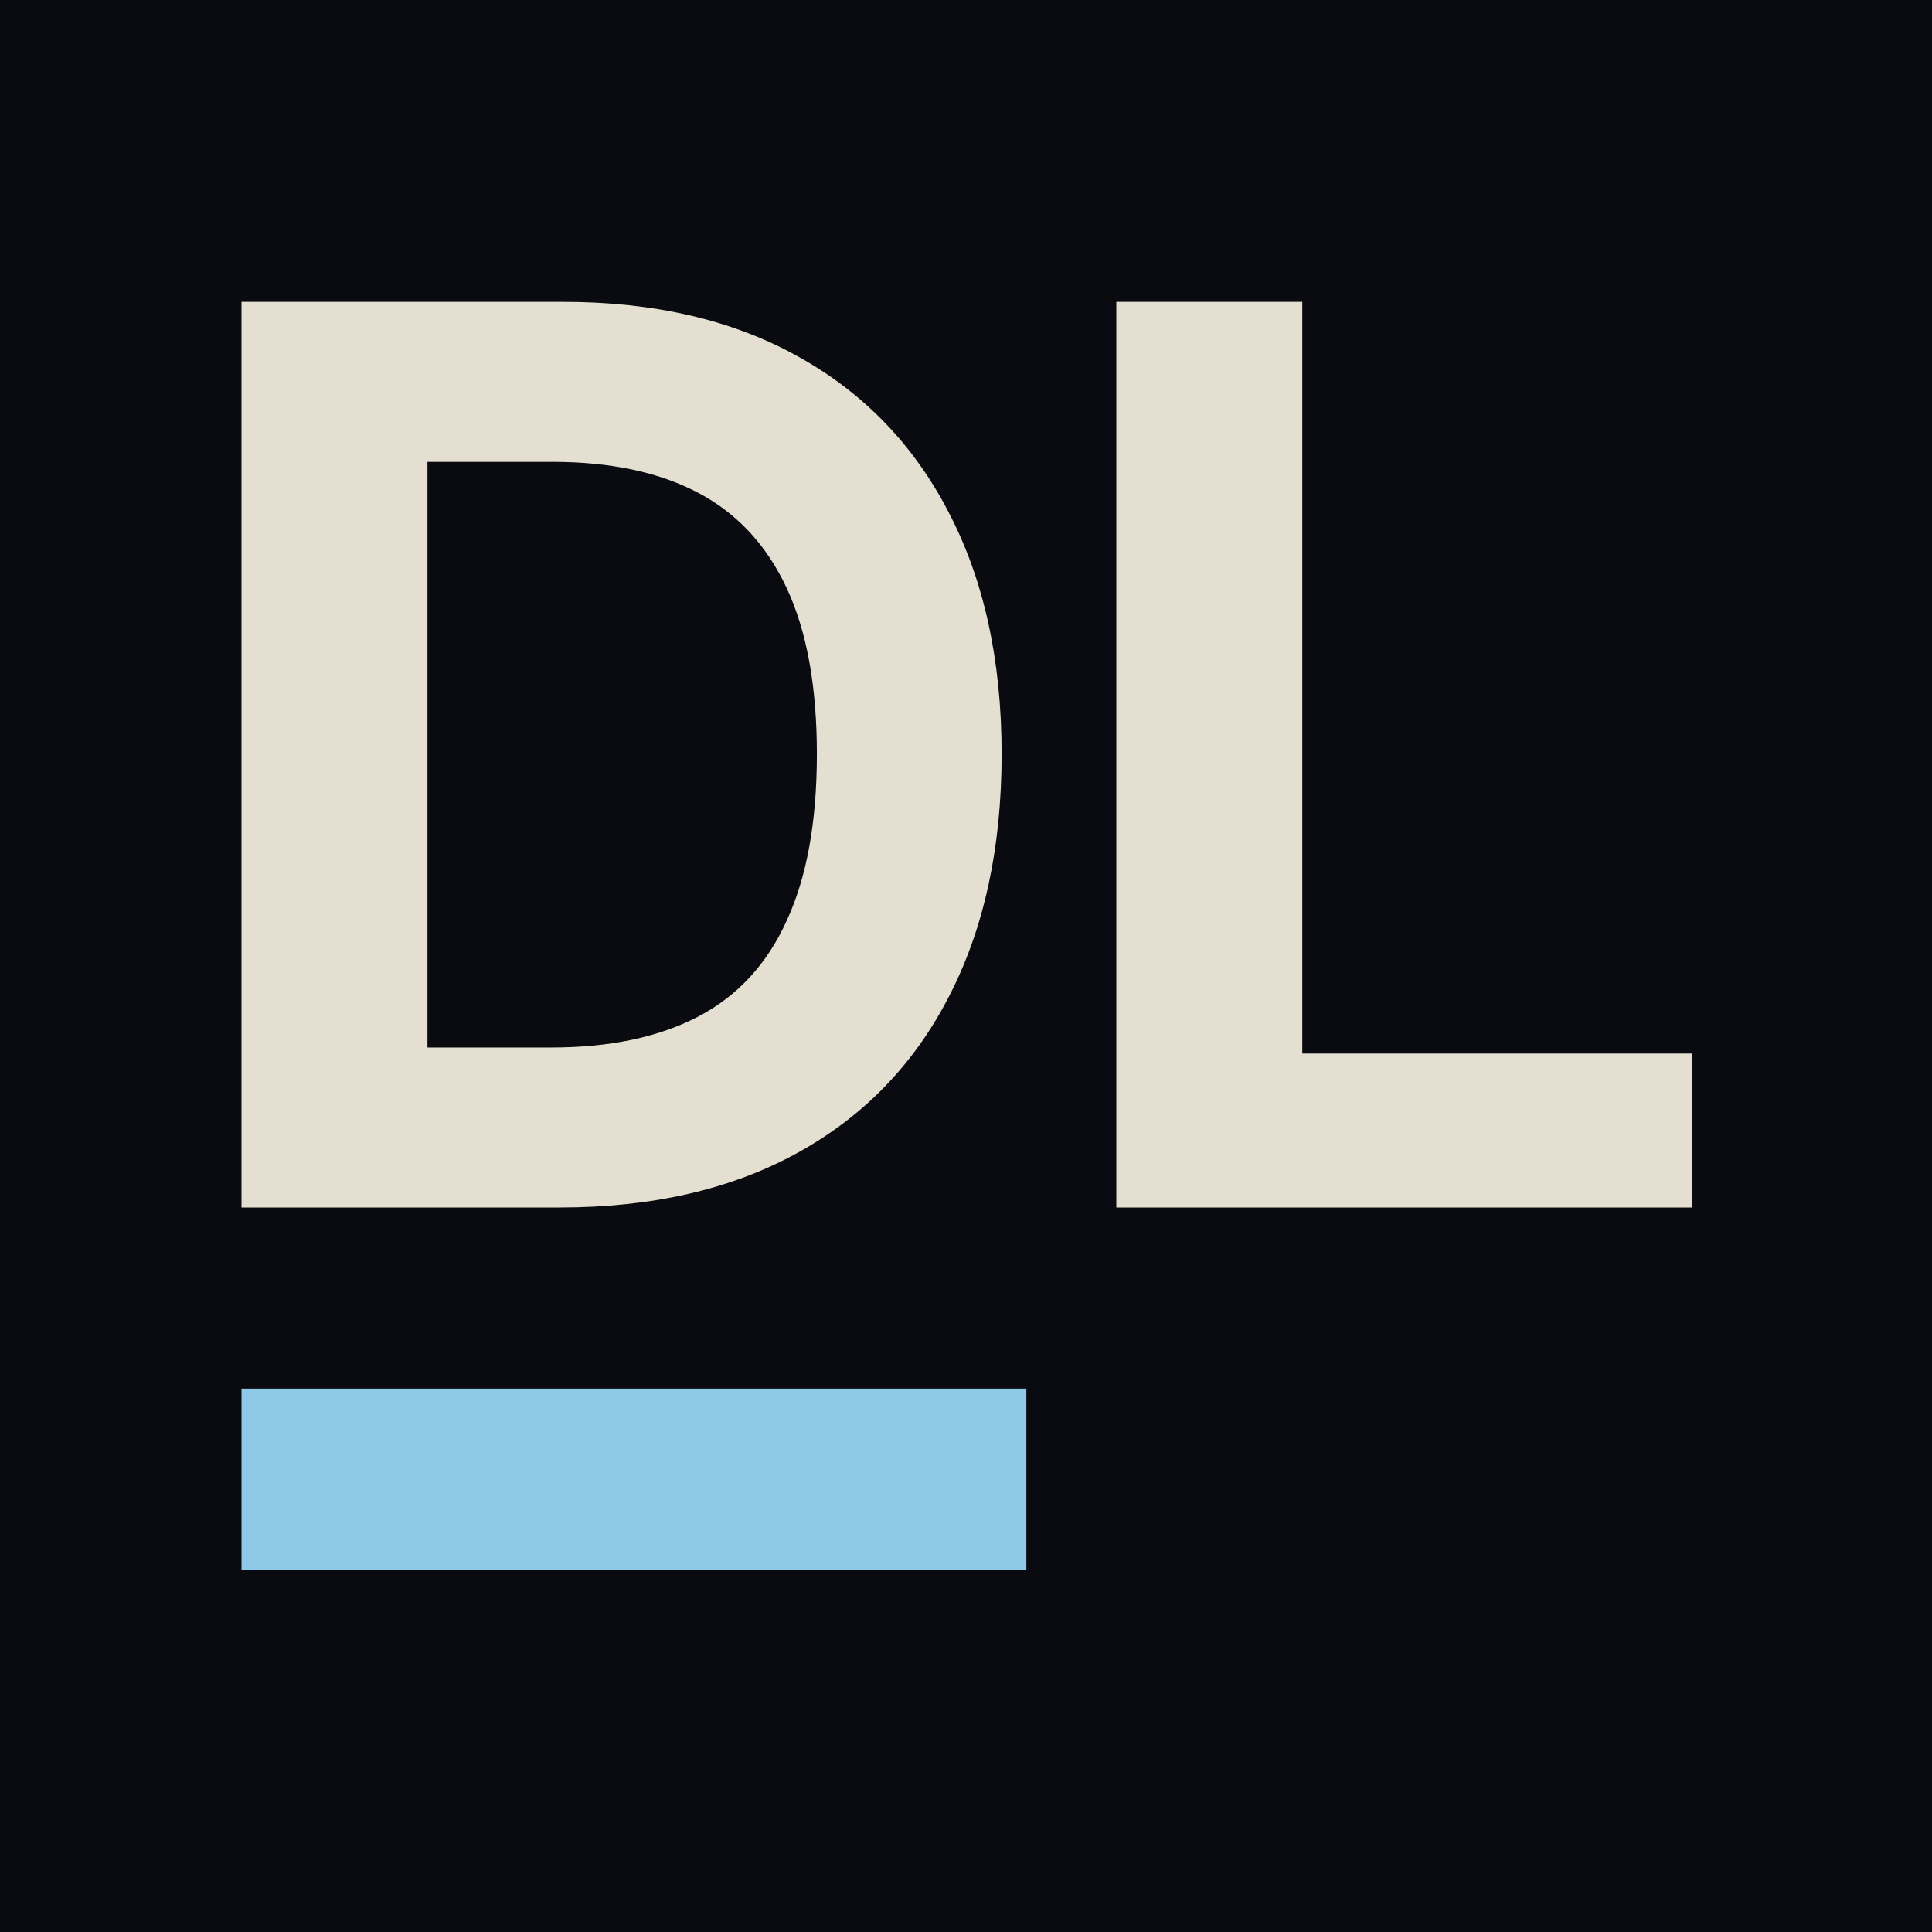
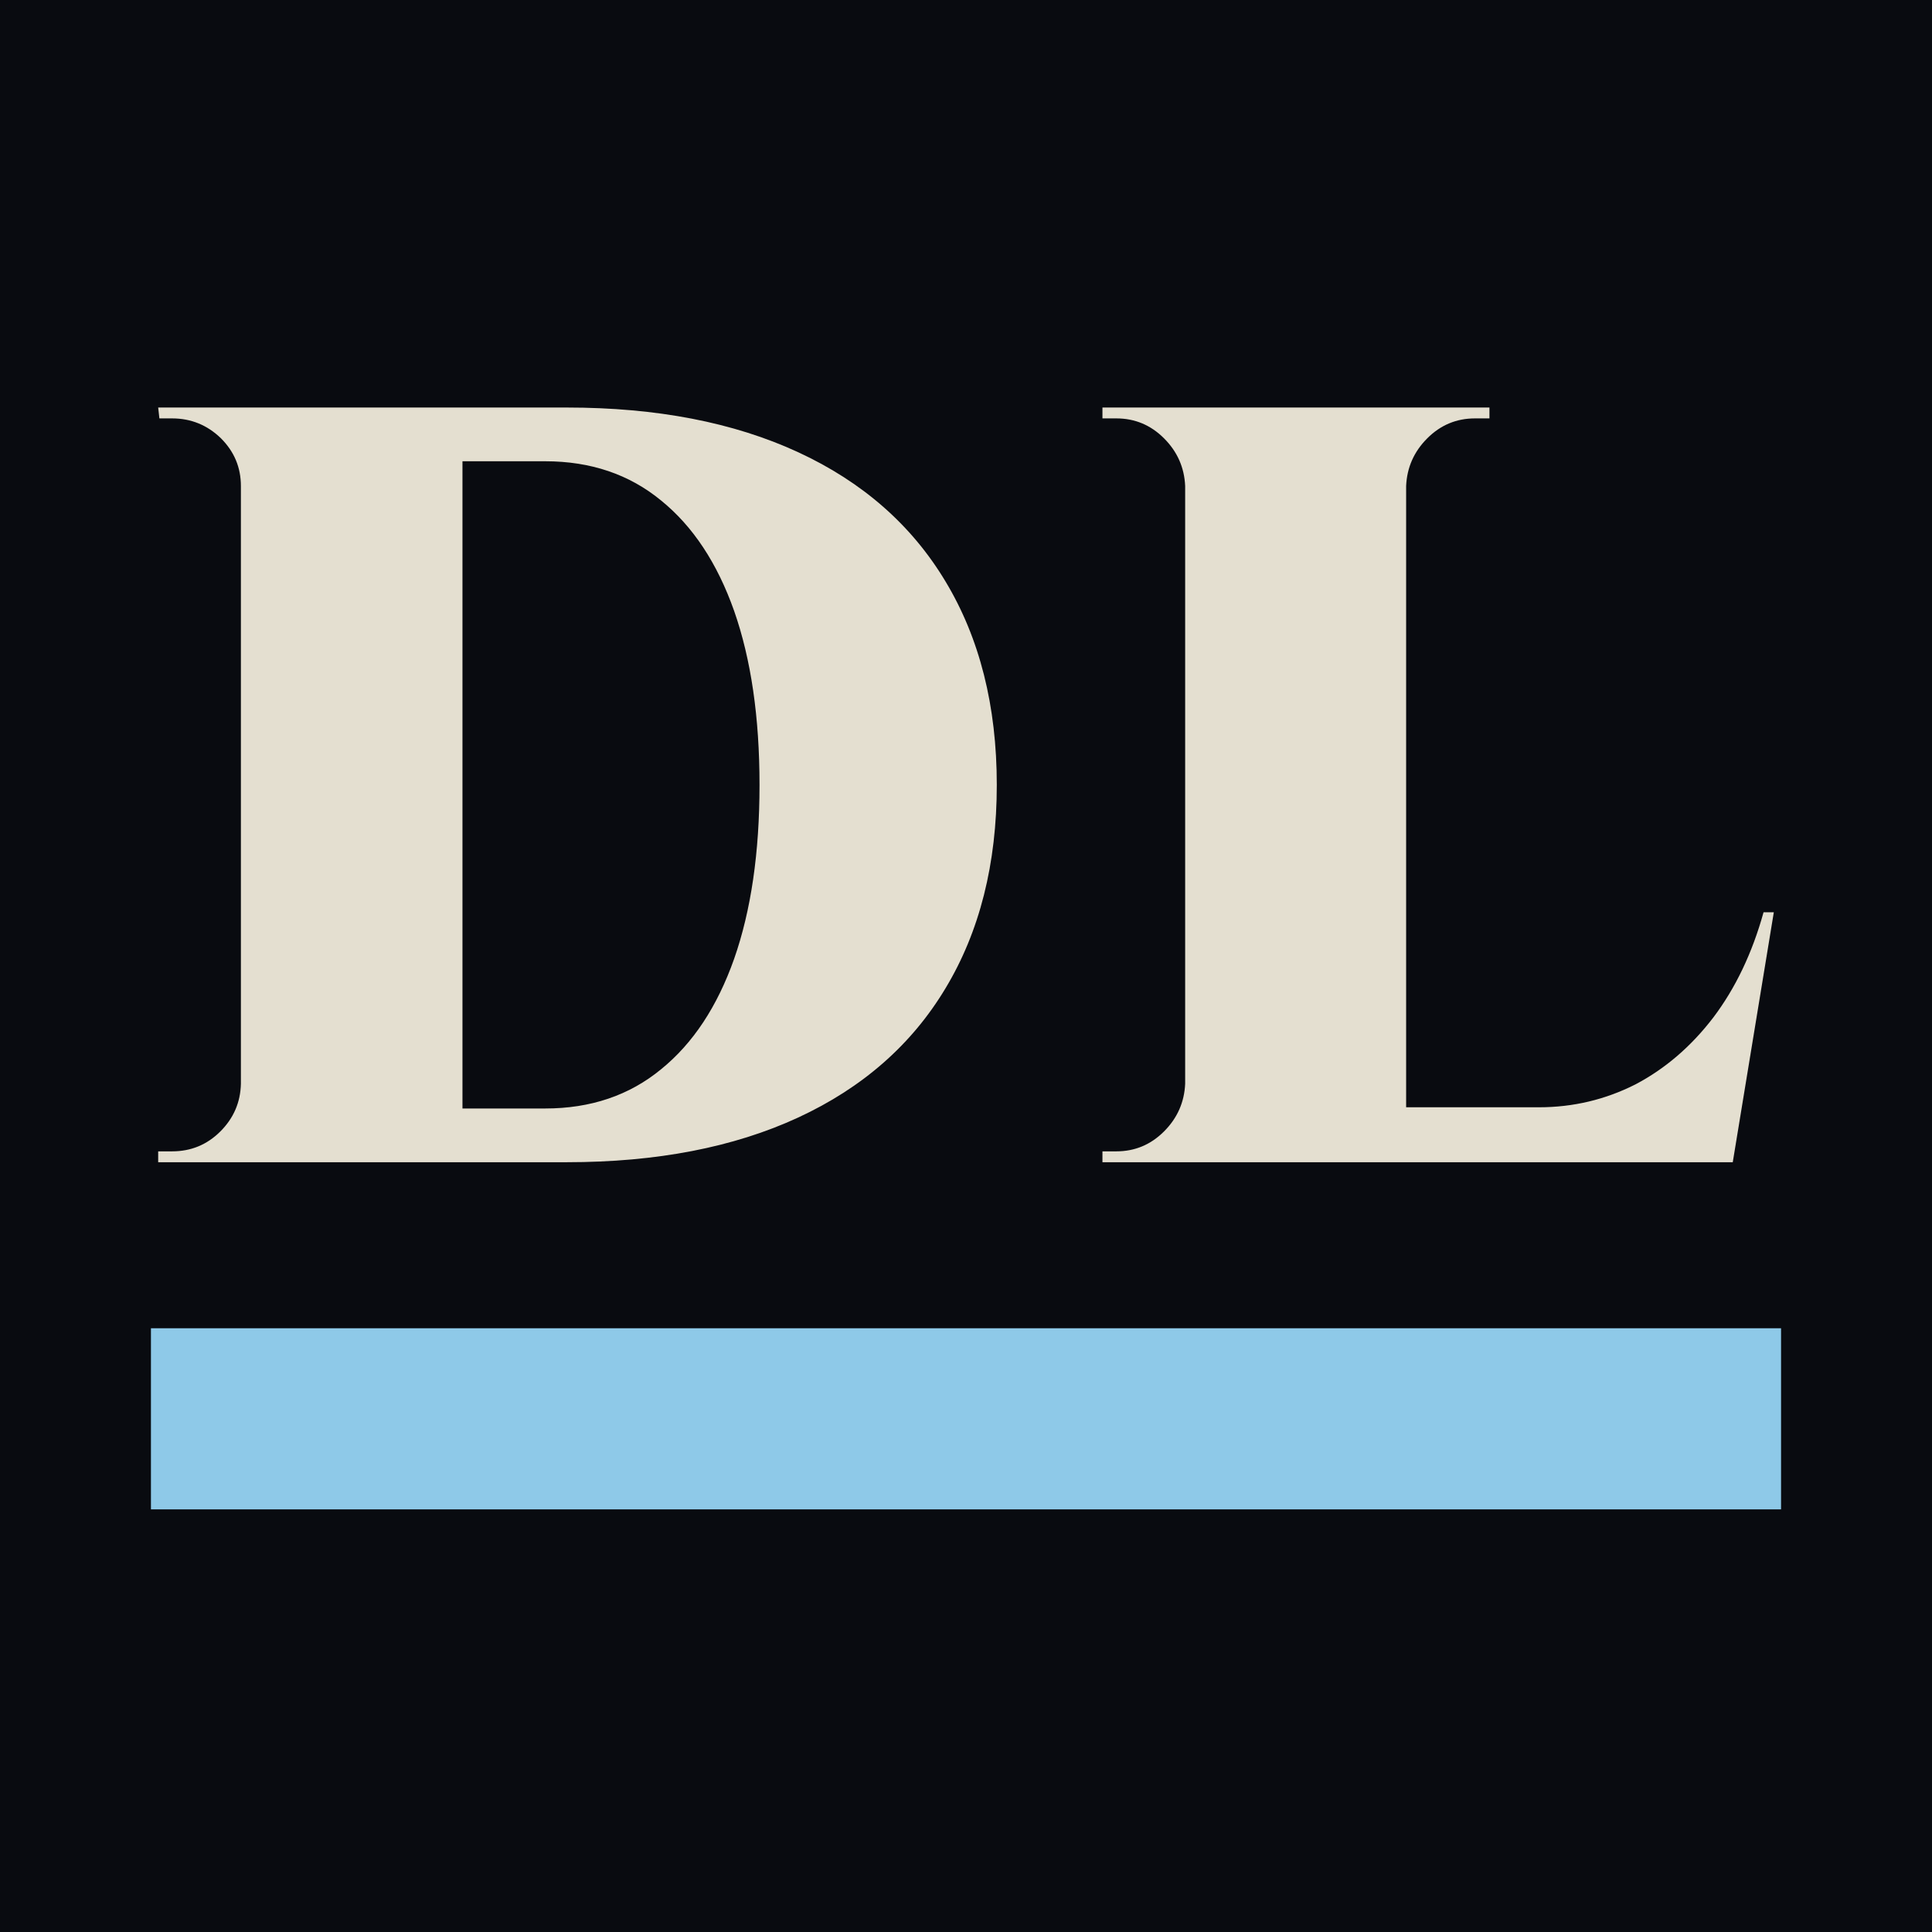
<svg xmlns="http://www.w3.org/2000/svg" viewBox="0 0 32 32">
  <style>
    .bg { fill: #090B10; }
    .fg { fill: #E4DFD0; }
    .bar { fill: #8EC9E8; }
    @media (prefers-color-scheme: dark) {
      .bg { fill: #E9E2CE; }
      .fg { fill: #15171D; }
      .bar { fill: #1D5B7C; }
    }
  </style>
  <rect class="bg" width="32" height="32" />
-   <path class="fg" d="M9.27 20H5.39V17.35H9.13Q10.58 17.35 11.56 16.84Q12.54 16.33 13.03 15.25Q13.53 14.17 13.53 12.49Q13.53 10.81 13.03 9.74Q12.53 8.67 11.56 8.16Q10.59 7.65 9.15 7.65H5.32V5H9.33Q11.59 5 13.21 5.9Q14.84 6.8 15.71 8.48Q16.59 10.16 16.59 12.49Q16.59 14.83 15.71 16.52Q14.84 18.2 13.2 19.1Q11.56 20 9.27 20ZM7.08 5V20H4V5ZM18.49 20V5H21.57V17.45H28.03V20Z" />
-   <rect class="bar" x="4" y="23" width="13" height="3" />
+   <path class="fg" d="M9.39 6.75Q11.62 6.75 13.22 7.49Q14.82 8.23 15.66 9.63Q16.51 11.04 16.51 13Q16.51 14.96 15.66 16.37Q14.82 17.77 13.22 18.51Q11.62 19.25 9.39 19.25H4.85L4.83 18.36Q5.69 18.36 6.37 18.36Q7.05 18.36 7.55 18.36Q8.05 18.36 8.38 18.36Q8.71 18.36 8.87 18.36Q9.03 18.36 9.03 18.36Q10.16 18.36 10.95 17.71Q11.74 17.07 12.16 15.88Q12.58 14.68 12.58 13Q12.58 11.32 12.16 10.12Q11.74 8.93 10.95 8.29Q10.16 7.64 9.03 7.64Q9.03 7.64 8.86 7.64Q8.69 7.64 8.34 7.64Q7.99 7.64 7.48 7.64Q6.96 7.64 6.25 7.64Q5.55 7.64 4.66 7.64V6.75ZM7.66 6.75V19.25H3.99V6.75ZM4.05 17.95V19.25H2.62V19.07Q2.62 19.07 2.74 19.07Q2.85 19.07 2.85 19.07Q3.32 19.07 3.65 18.74Q3.98 18.41 3.99 17.95ZM4.05 8.05H3.99Q3.99 7.59 3.66 7.26Q3.32 6.93 2.85 6.93Q2.85 6.93 2.74 6.93Q2.64 6.93 2.64 6.93L2.62 6.75H4.05ZM23.29 6.75V19.25H19.63V6.75ZM27.93 18.34 28.65 19.25H23.24V18.34ZM29.38 15.11 28.7 19.25H24.84L25.49 18.34Q26.34 18.34 27.09 17.96Q27.83 17.57 28.38 16.85Q28.93 16.12 29.21 15.11ZM19.68 17.95V19.25H18.26V19.07Q18.26 19.07 18.37 19.07Q18.49 19.07 18.49 19.07Q18.95 19.07 19.28 18.74Q19.61 18.41 19.63 17.95ZM19.68 8.05H19.63Q19.61 7.59 19.28 7.26Q18.95 6.93 18.49 6.93Q18.49 6.93 18.37 6.93Q18.26 6.93 18.26 6.93V6.75H19.68ZM23.24 8.05V6.75H24.67V6.93Q24.65 6.93 24.54 6.93Q24.43 6.93 24.43 6.93Q23.97 6.93 23.64 7.26Q23.31 7.59 23.29 8.05Z" />
+   <rect class="bar" x="2.5" y="22" width="27" height="3" />
</svg>
